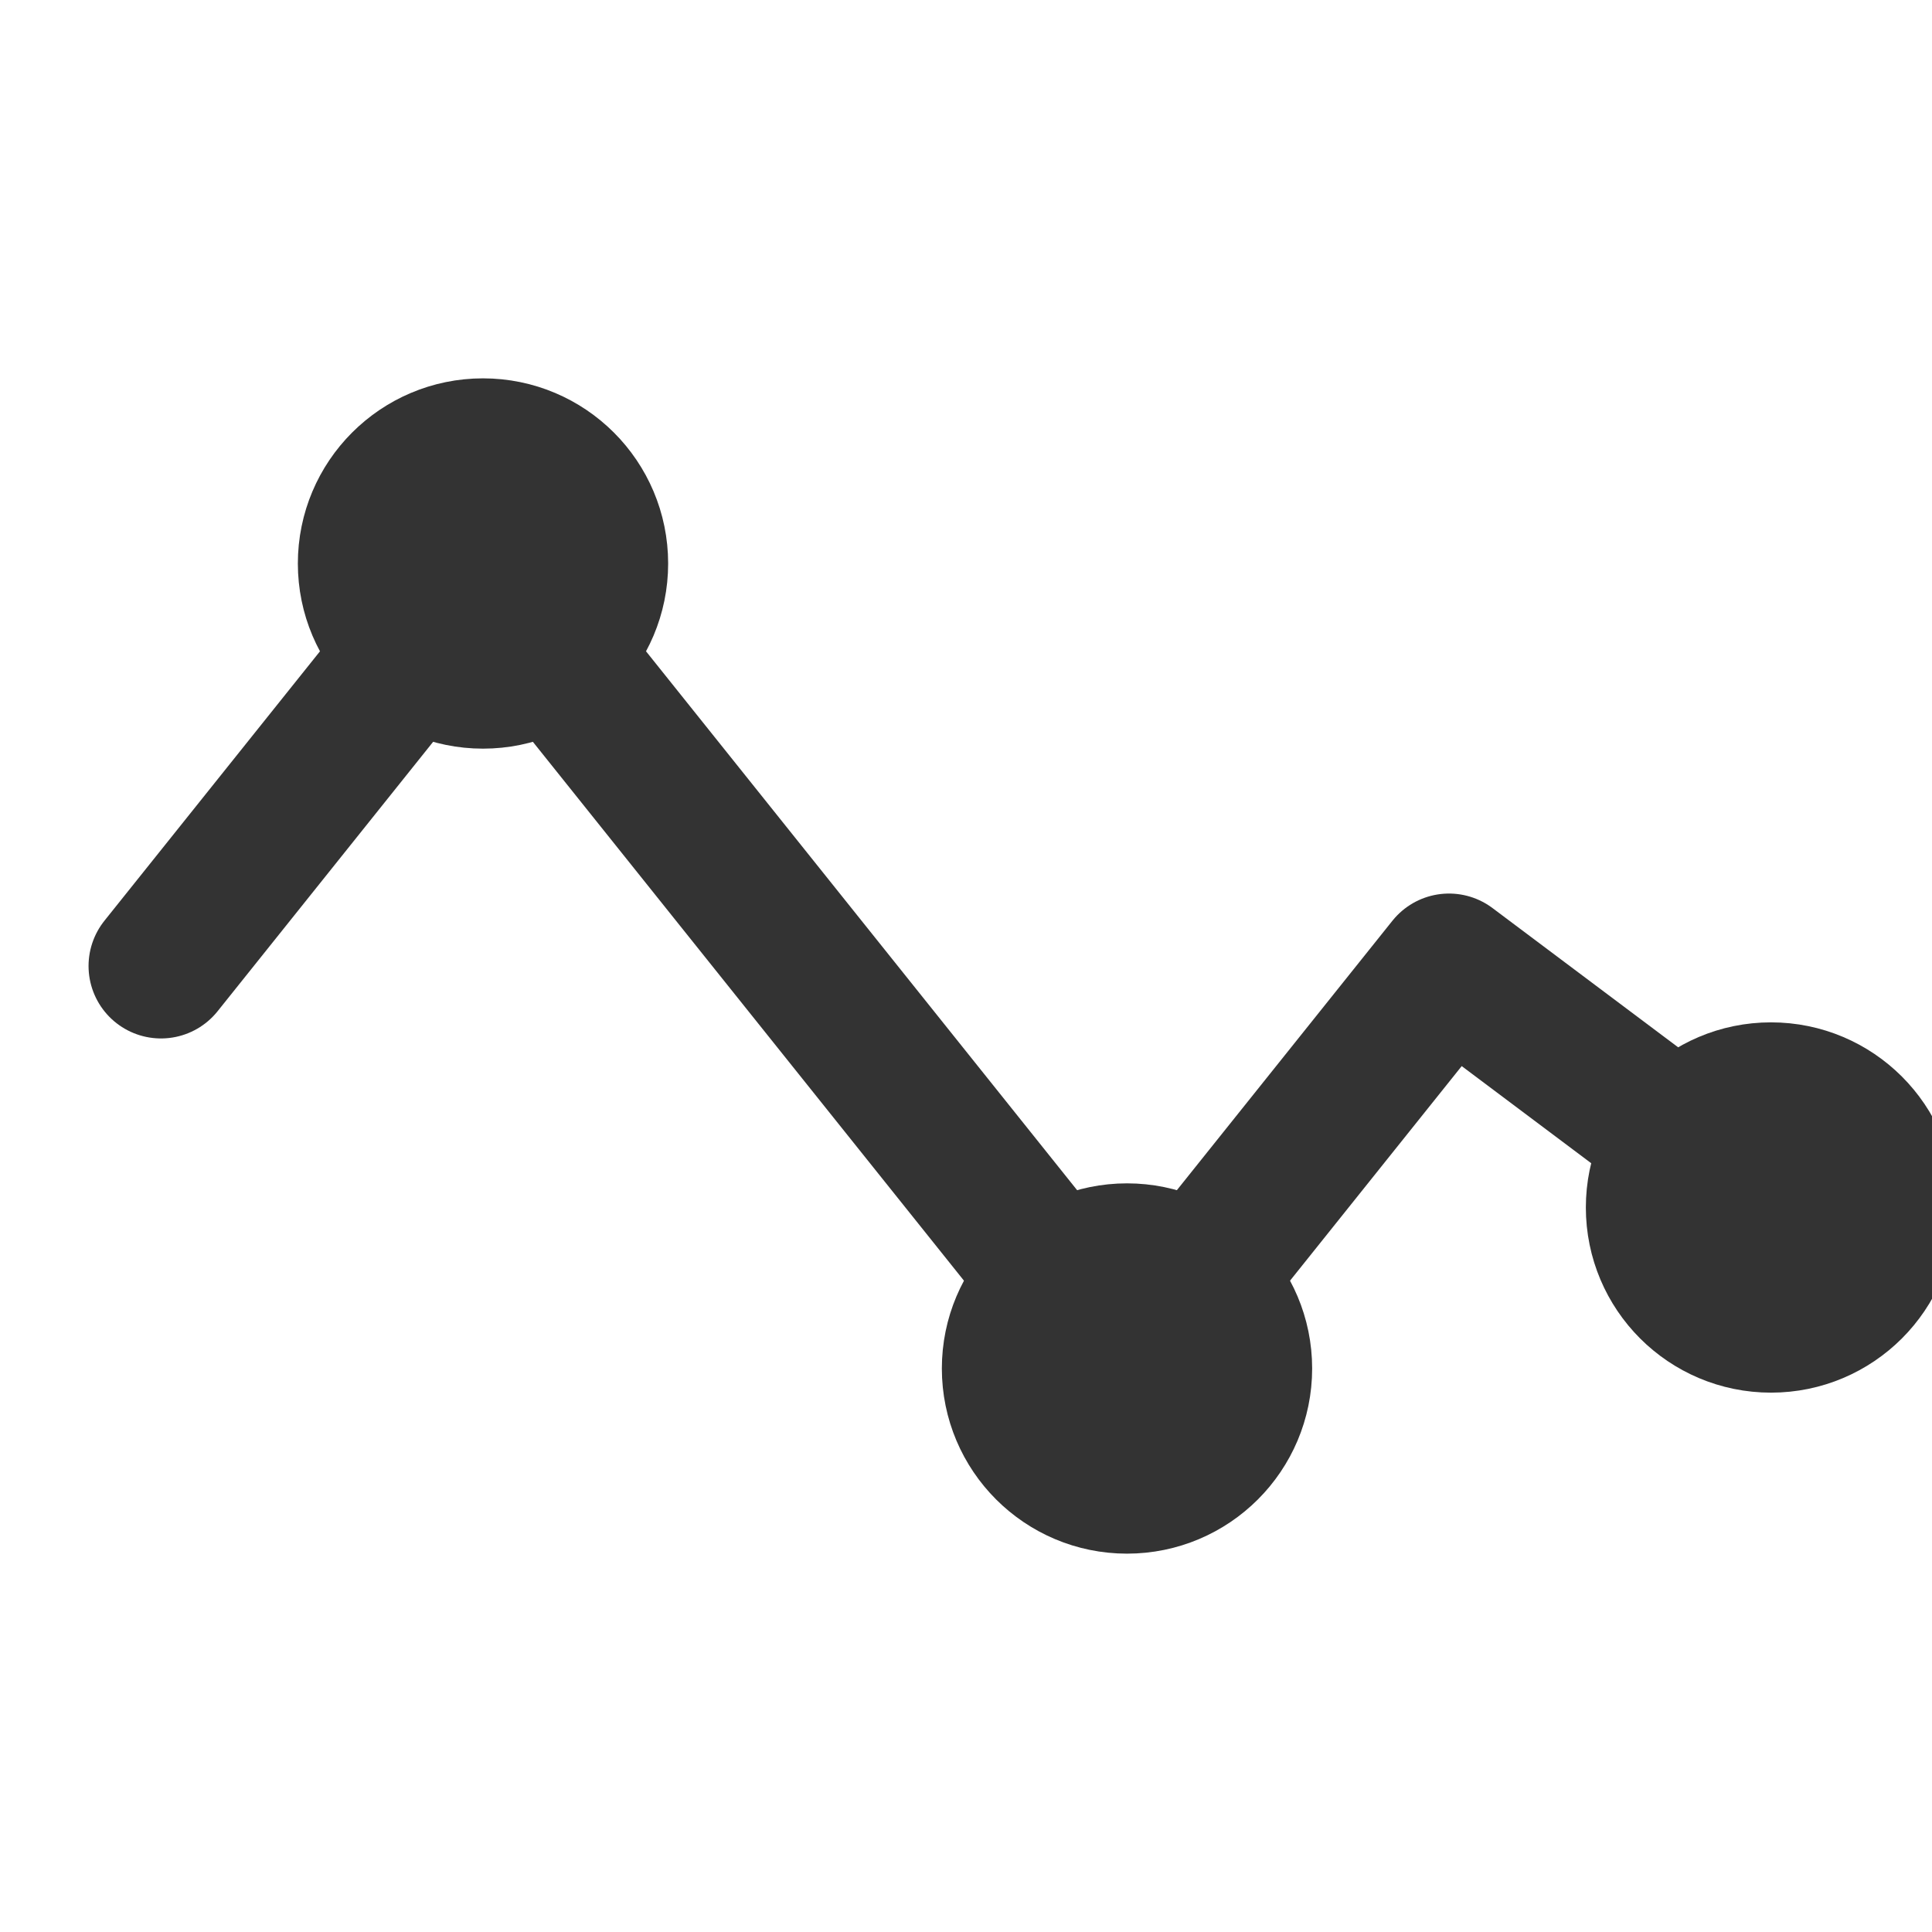
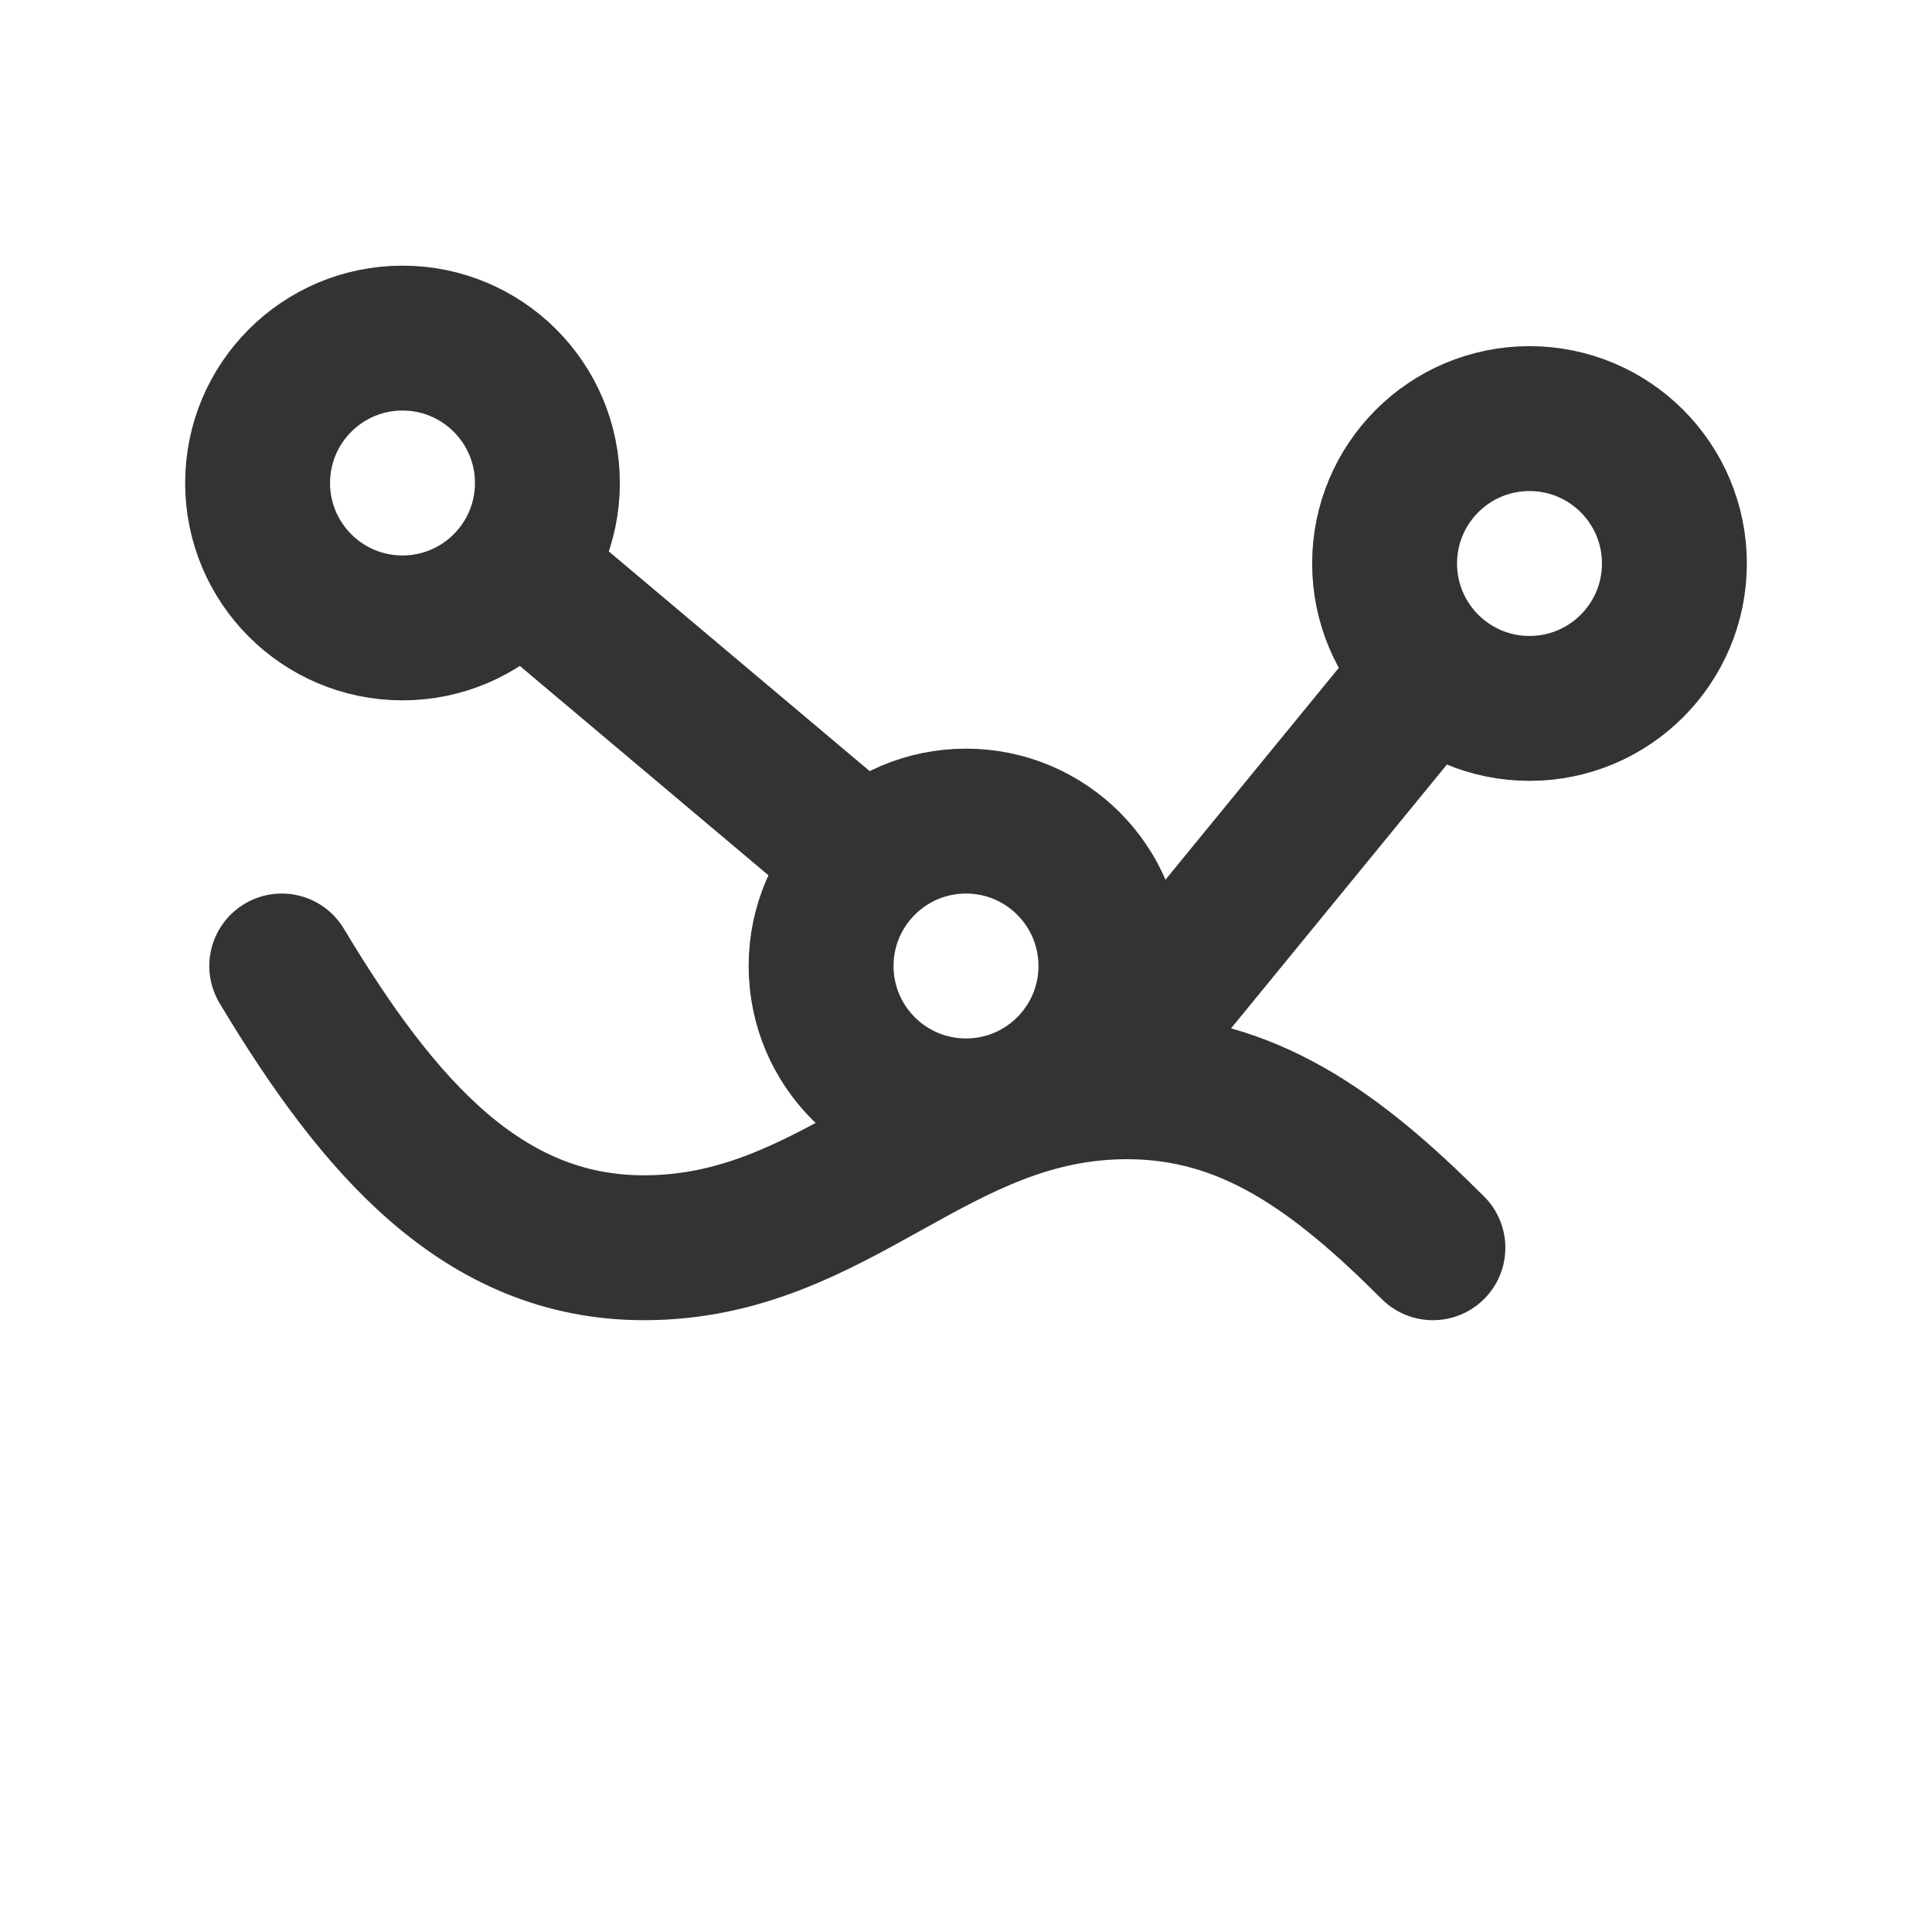
<svg xmlns="http://www.w3.org/2000/svg" viewBox="0 0 24 24" fill="none" stroke="#333333" stroke-width="1.8" stroke-linecap="round" stroke-linejoin="round">
-   <polyline points="2 12 6 7 10 12 14 17 18 12 22 15" />
-   <circle cx="6" cy="7" r="1.4" />
-   <circle cx="14" cy="17" r="1.4" />
-   <circle cx="22" cy="15" r="1.4" />
+   <circle cx="5" cy="6" r="1.8" />
+   <circle cx="12" cy="12" r="1.8" />
+   <circle cx="19" cy="7" r="1.8" />
+   <path d="M6.7 7.3l3.8 3.2M13.7 13.3l3.6-4.4" />
+   <path d="M3.5 12c1.2 2 2.5 3.5 4.5 3.5 2.4 0 3.6-2 6-2 1.5 0 2.6.8 3.8 2" />
</svg>
